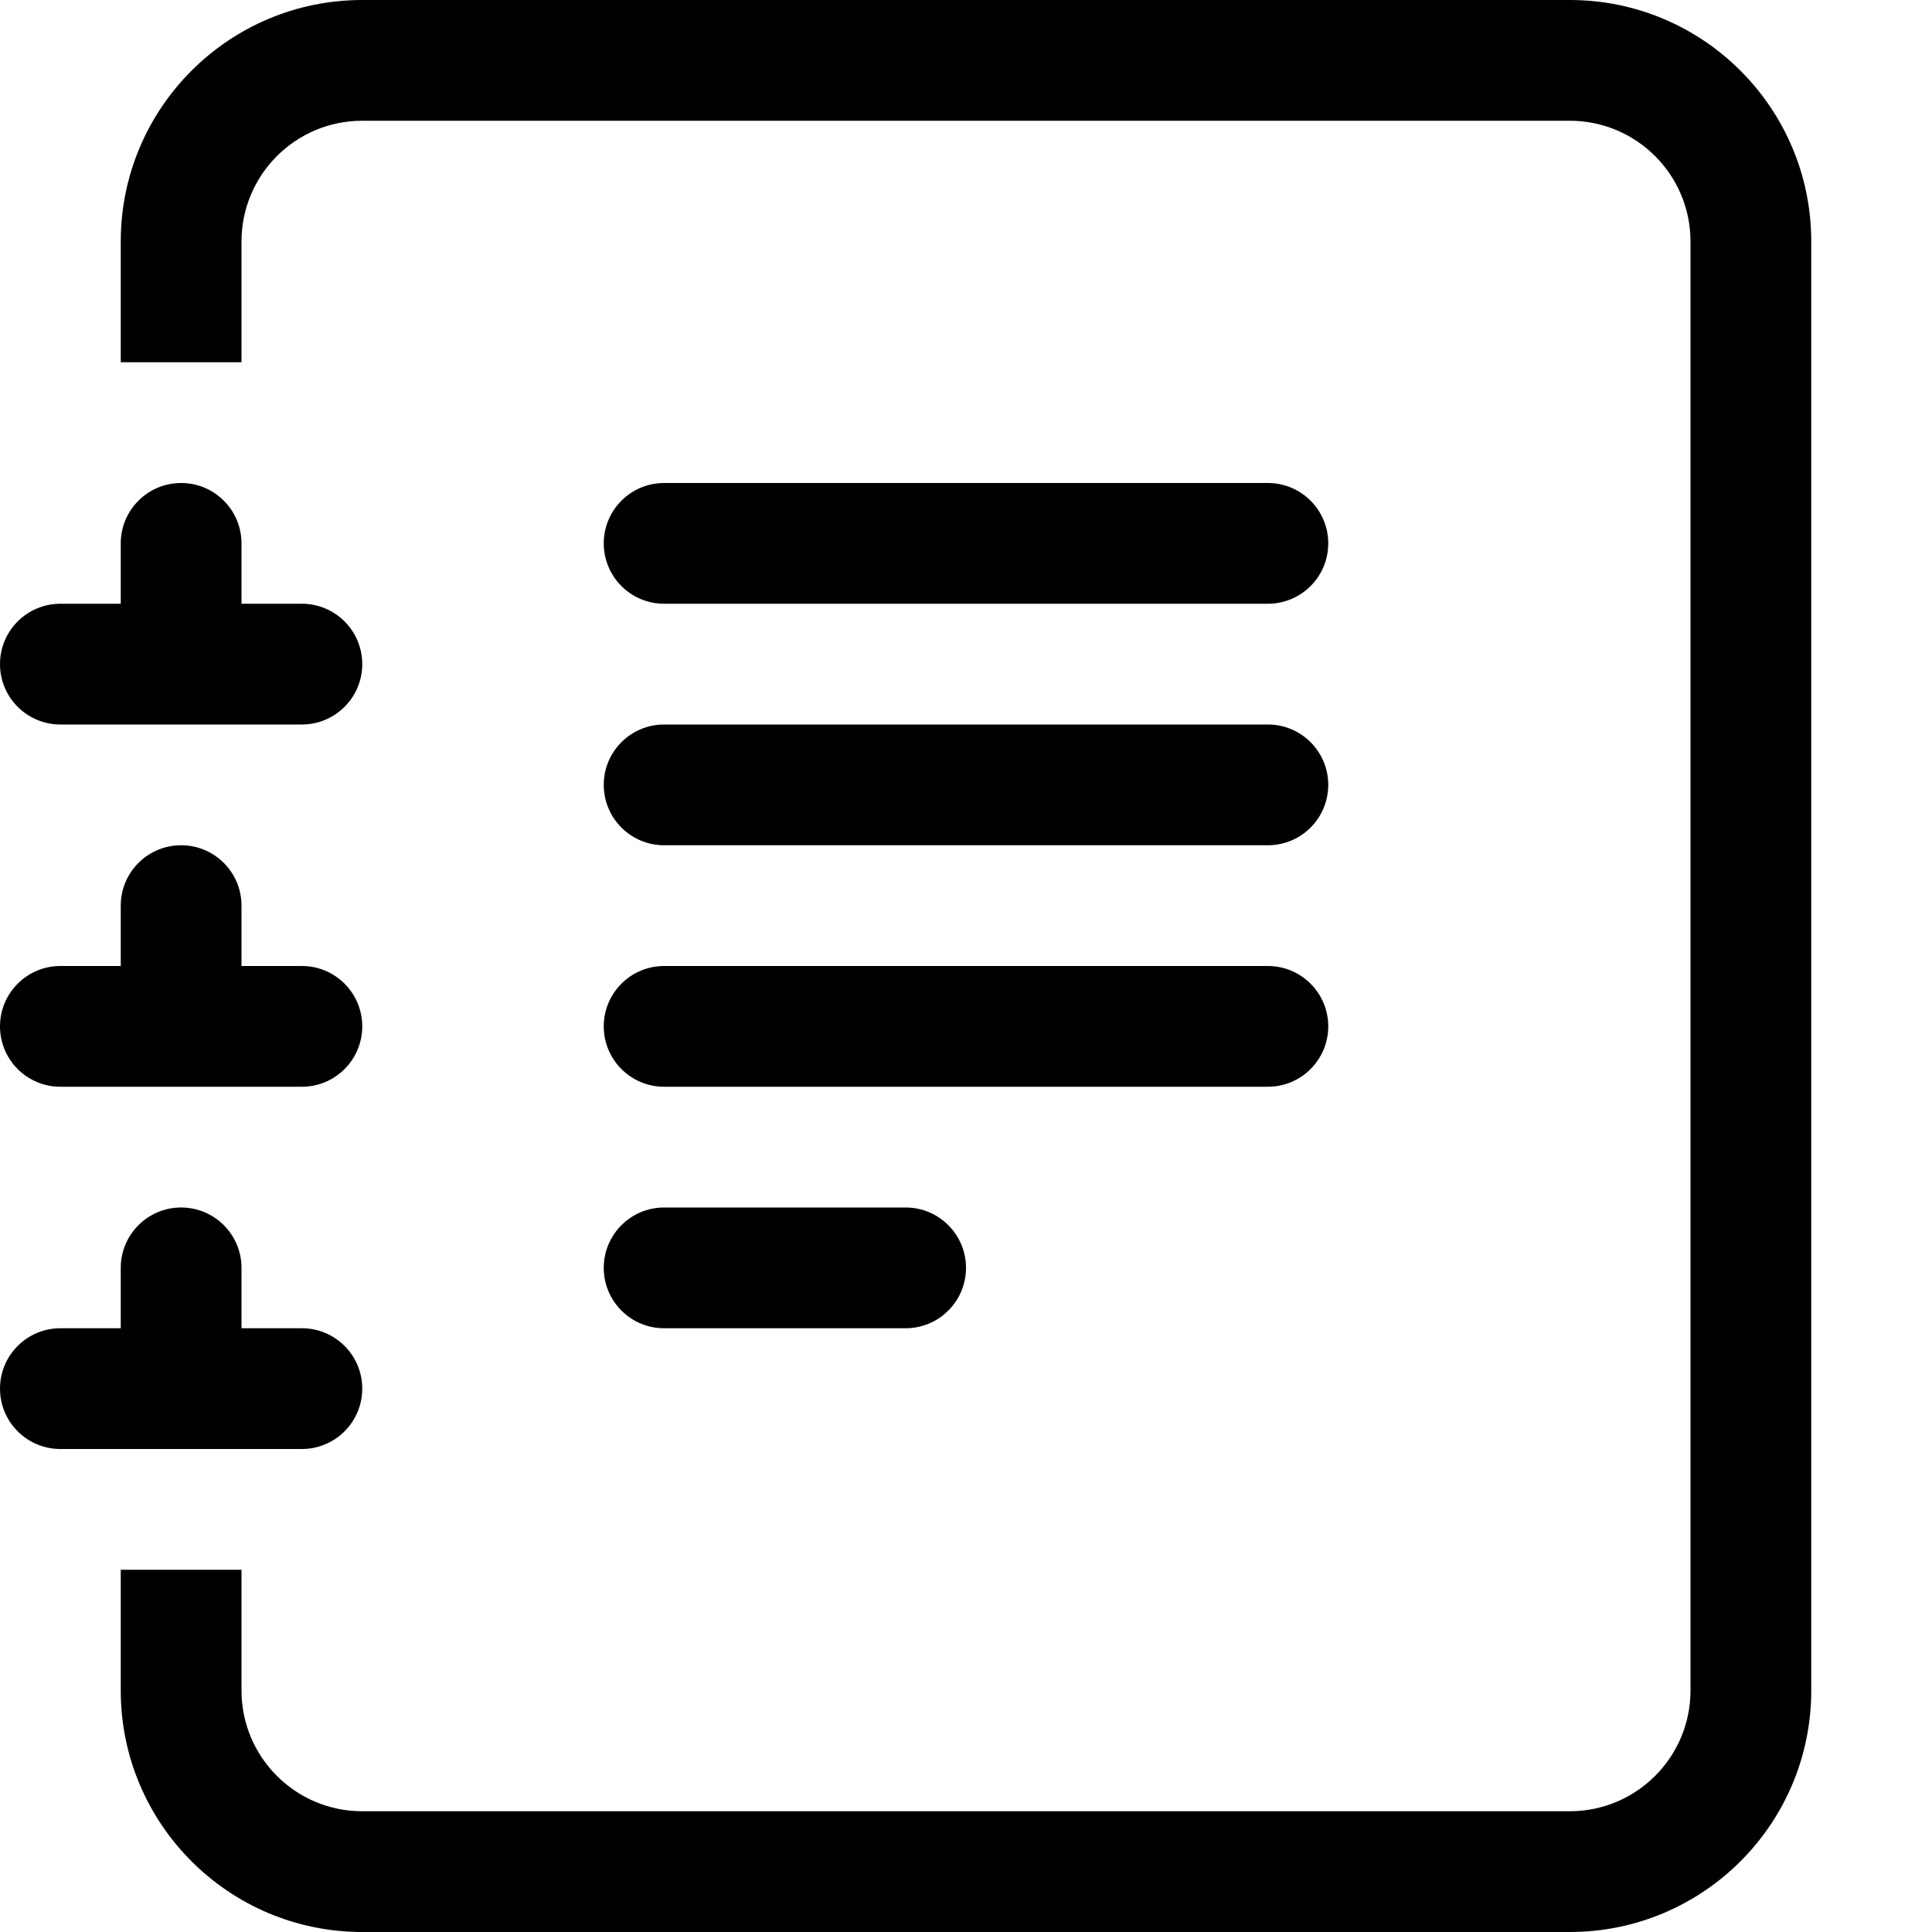
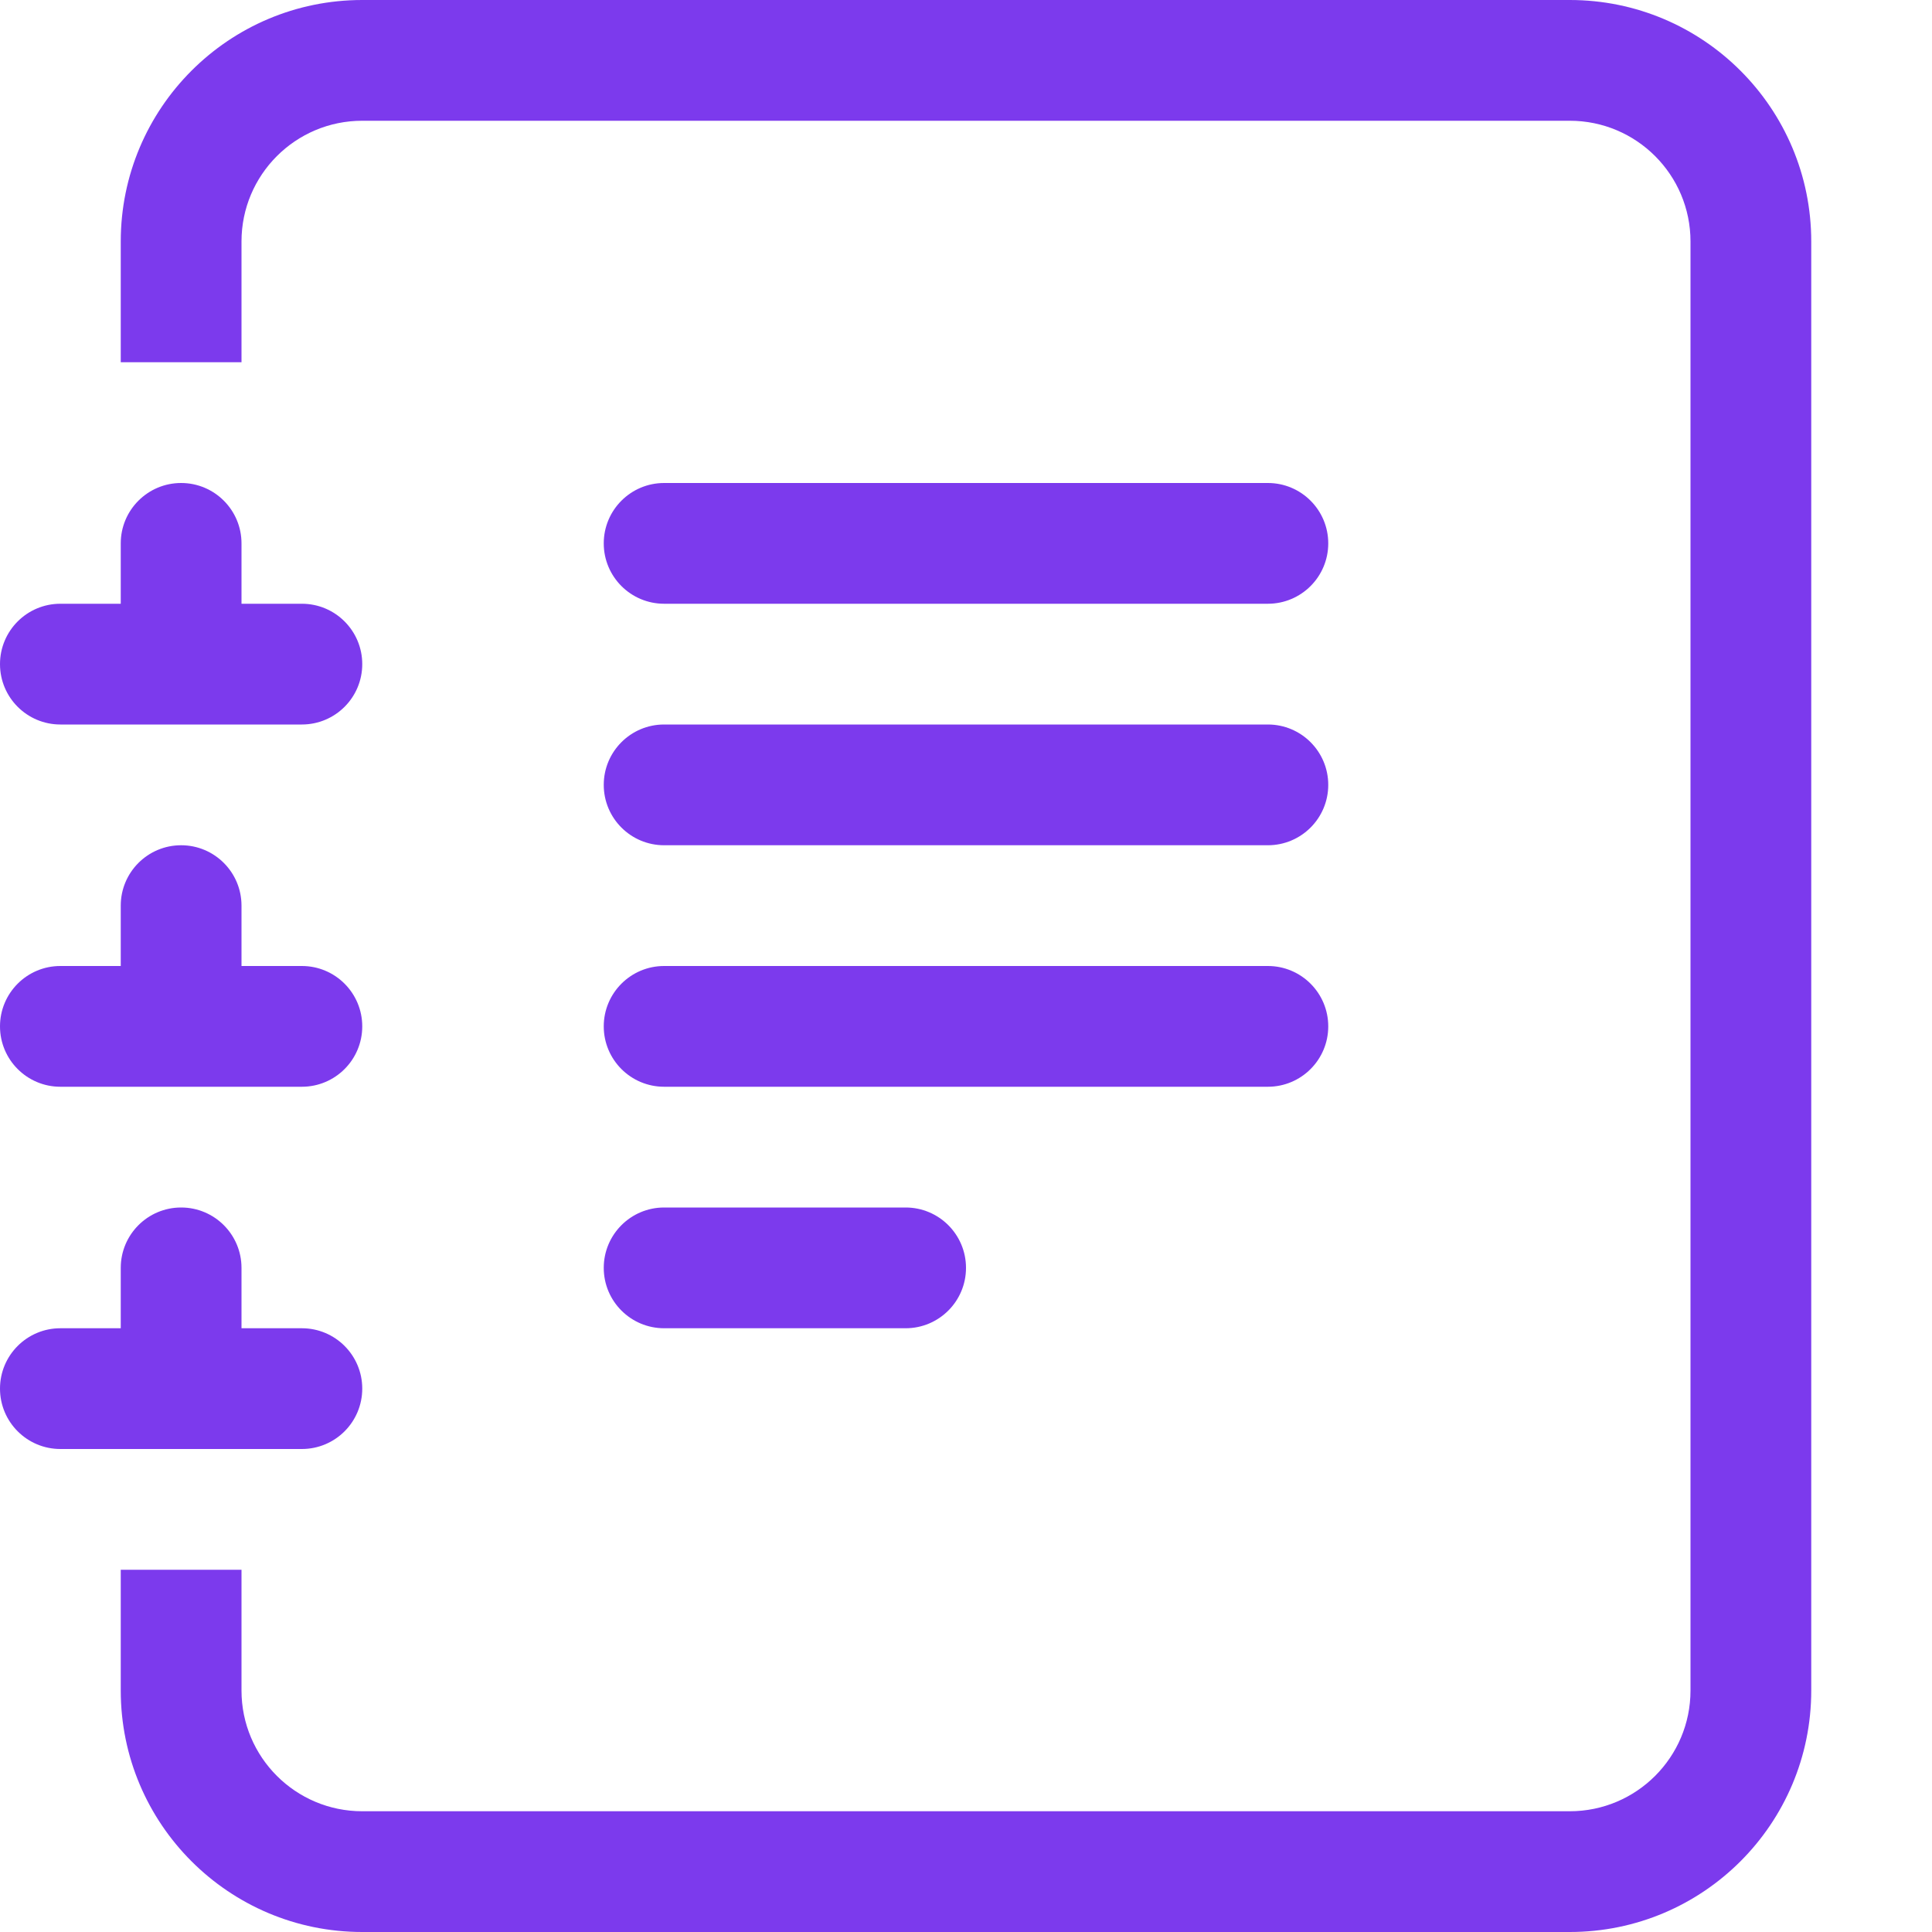
- <svg xmlns="http://www.w3.org/2000/svg" width="16" height="16" fill="currentColor" class="bi bi-journal-text" viewBox="0 0 16 16">
+ <svg xmlns="http://www.w3.org/2000/svg" width="16" height="16" fill="#7C3AED" class="bi bi-journal-text" viewBox="0 0 16 16">
  <path d="M5 10.5a.5.5 0 0 1 .5-.5h2a.5.5 0 0 1 0 1h-2a.5.5 0 0 1-.5-.5m0-2a.5.5 0 0 1 .5-.5h5a.5.5 0 0 1 0 1h-5a.5.5 0 0 1-.5-.5m0-2a.5.5 0 0 1 .5-.5h5a.5.5 0 0 1 0 1h-5a.5.5 0 0 1-.5-.5m0-2a.5.5 0 0 1 .5-.5h5a.5.5 0 0 1 0 1h-5a.5.5 0 0 1-.5-.5" />
  <path d="M3 0h10a2 2 0 0 1 2 2v12a2 2 0 0 1-2 2H3a2 2 0 0 1-2-2v-1h1v1a1 1 0 0 0 1 1h10a1 1 0 0 0 1-1V2a1 1 0 0 0-1-1H3a1 1 0 0 0-1 1v1H1V2a2 2 0 0 1 2-2" />
  <path d="M1 5v-.5a.5.5 0 0 1 1 0V5h.5a.5.5 0 0 1 0 1h-2a.5.5 0 0 1 0-1zm0 3v-.5a.5.5 0 0 1 1 0V8h.5a.5.5 0 0 1 0 1h-2a.5.5 0 0 1 0-1zm0 3v-.5a.5.5 0 0 1 1 0v.5h.5a.5.5 0 0 1 0 1h-2a.5.5 0 0 1 0-1z" />
</svg>
